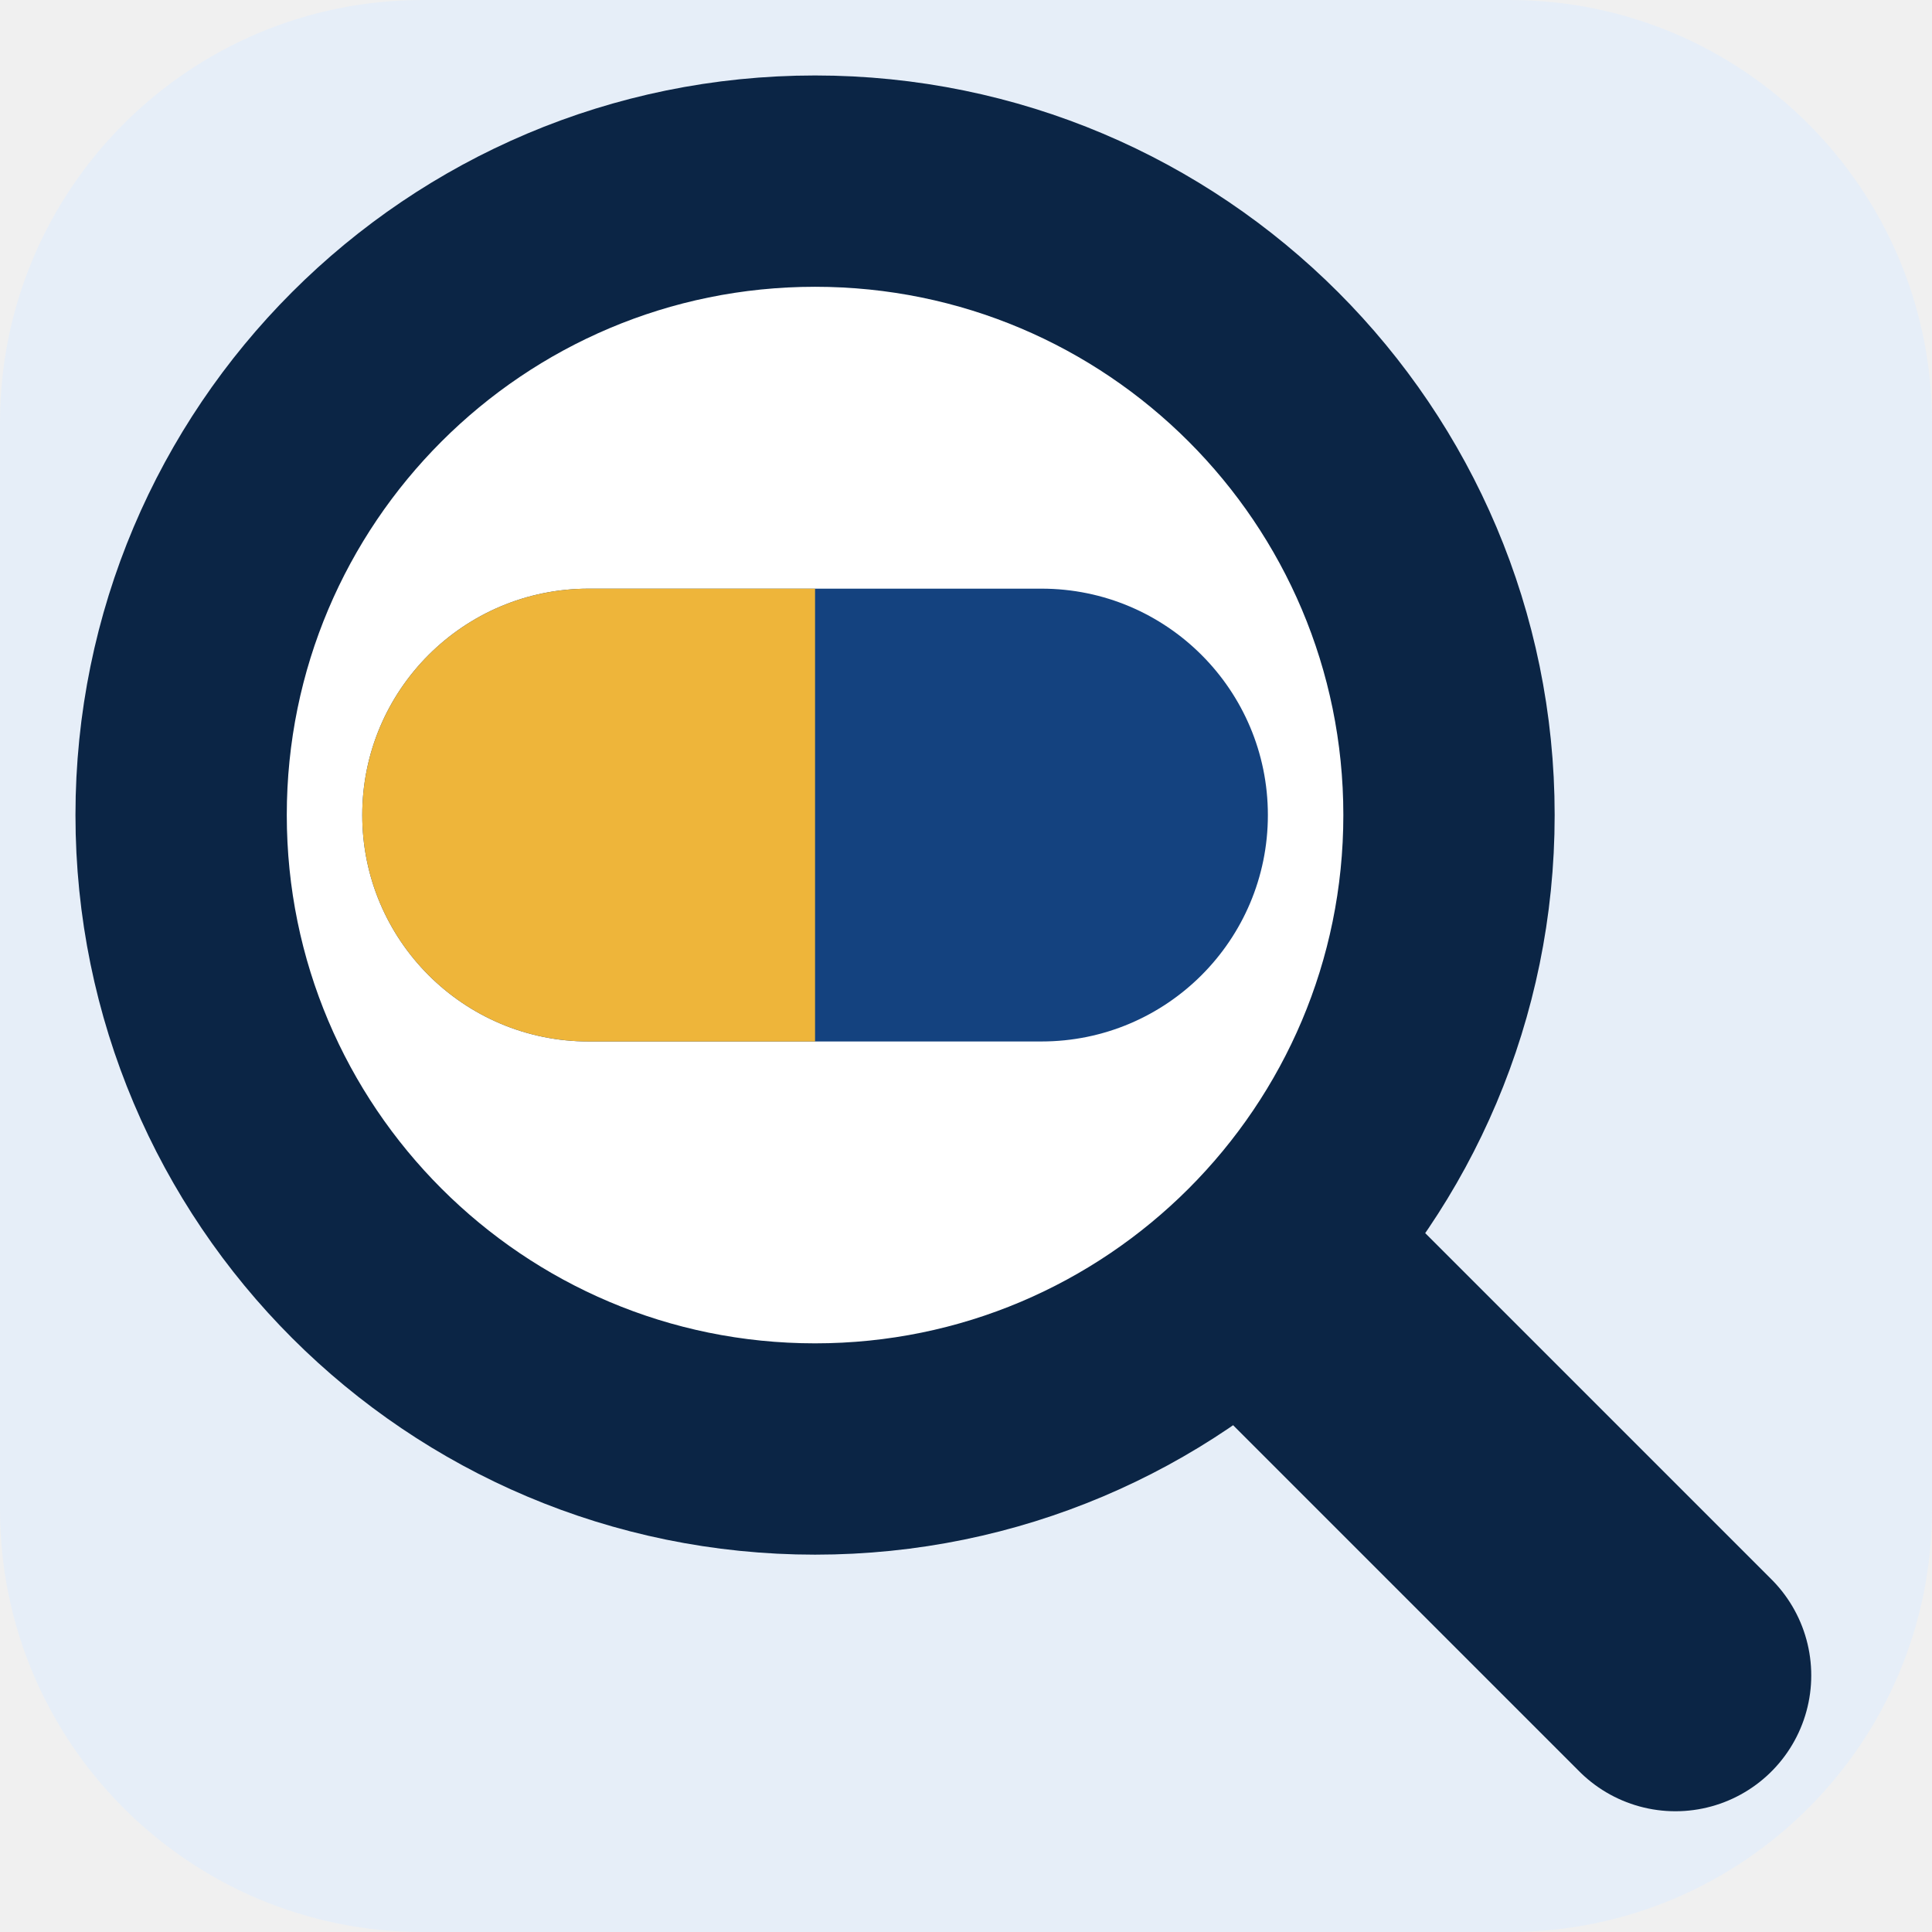
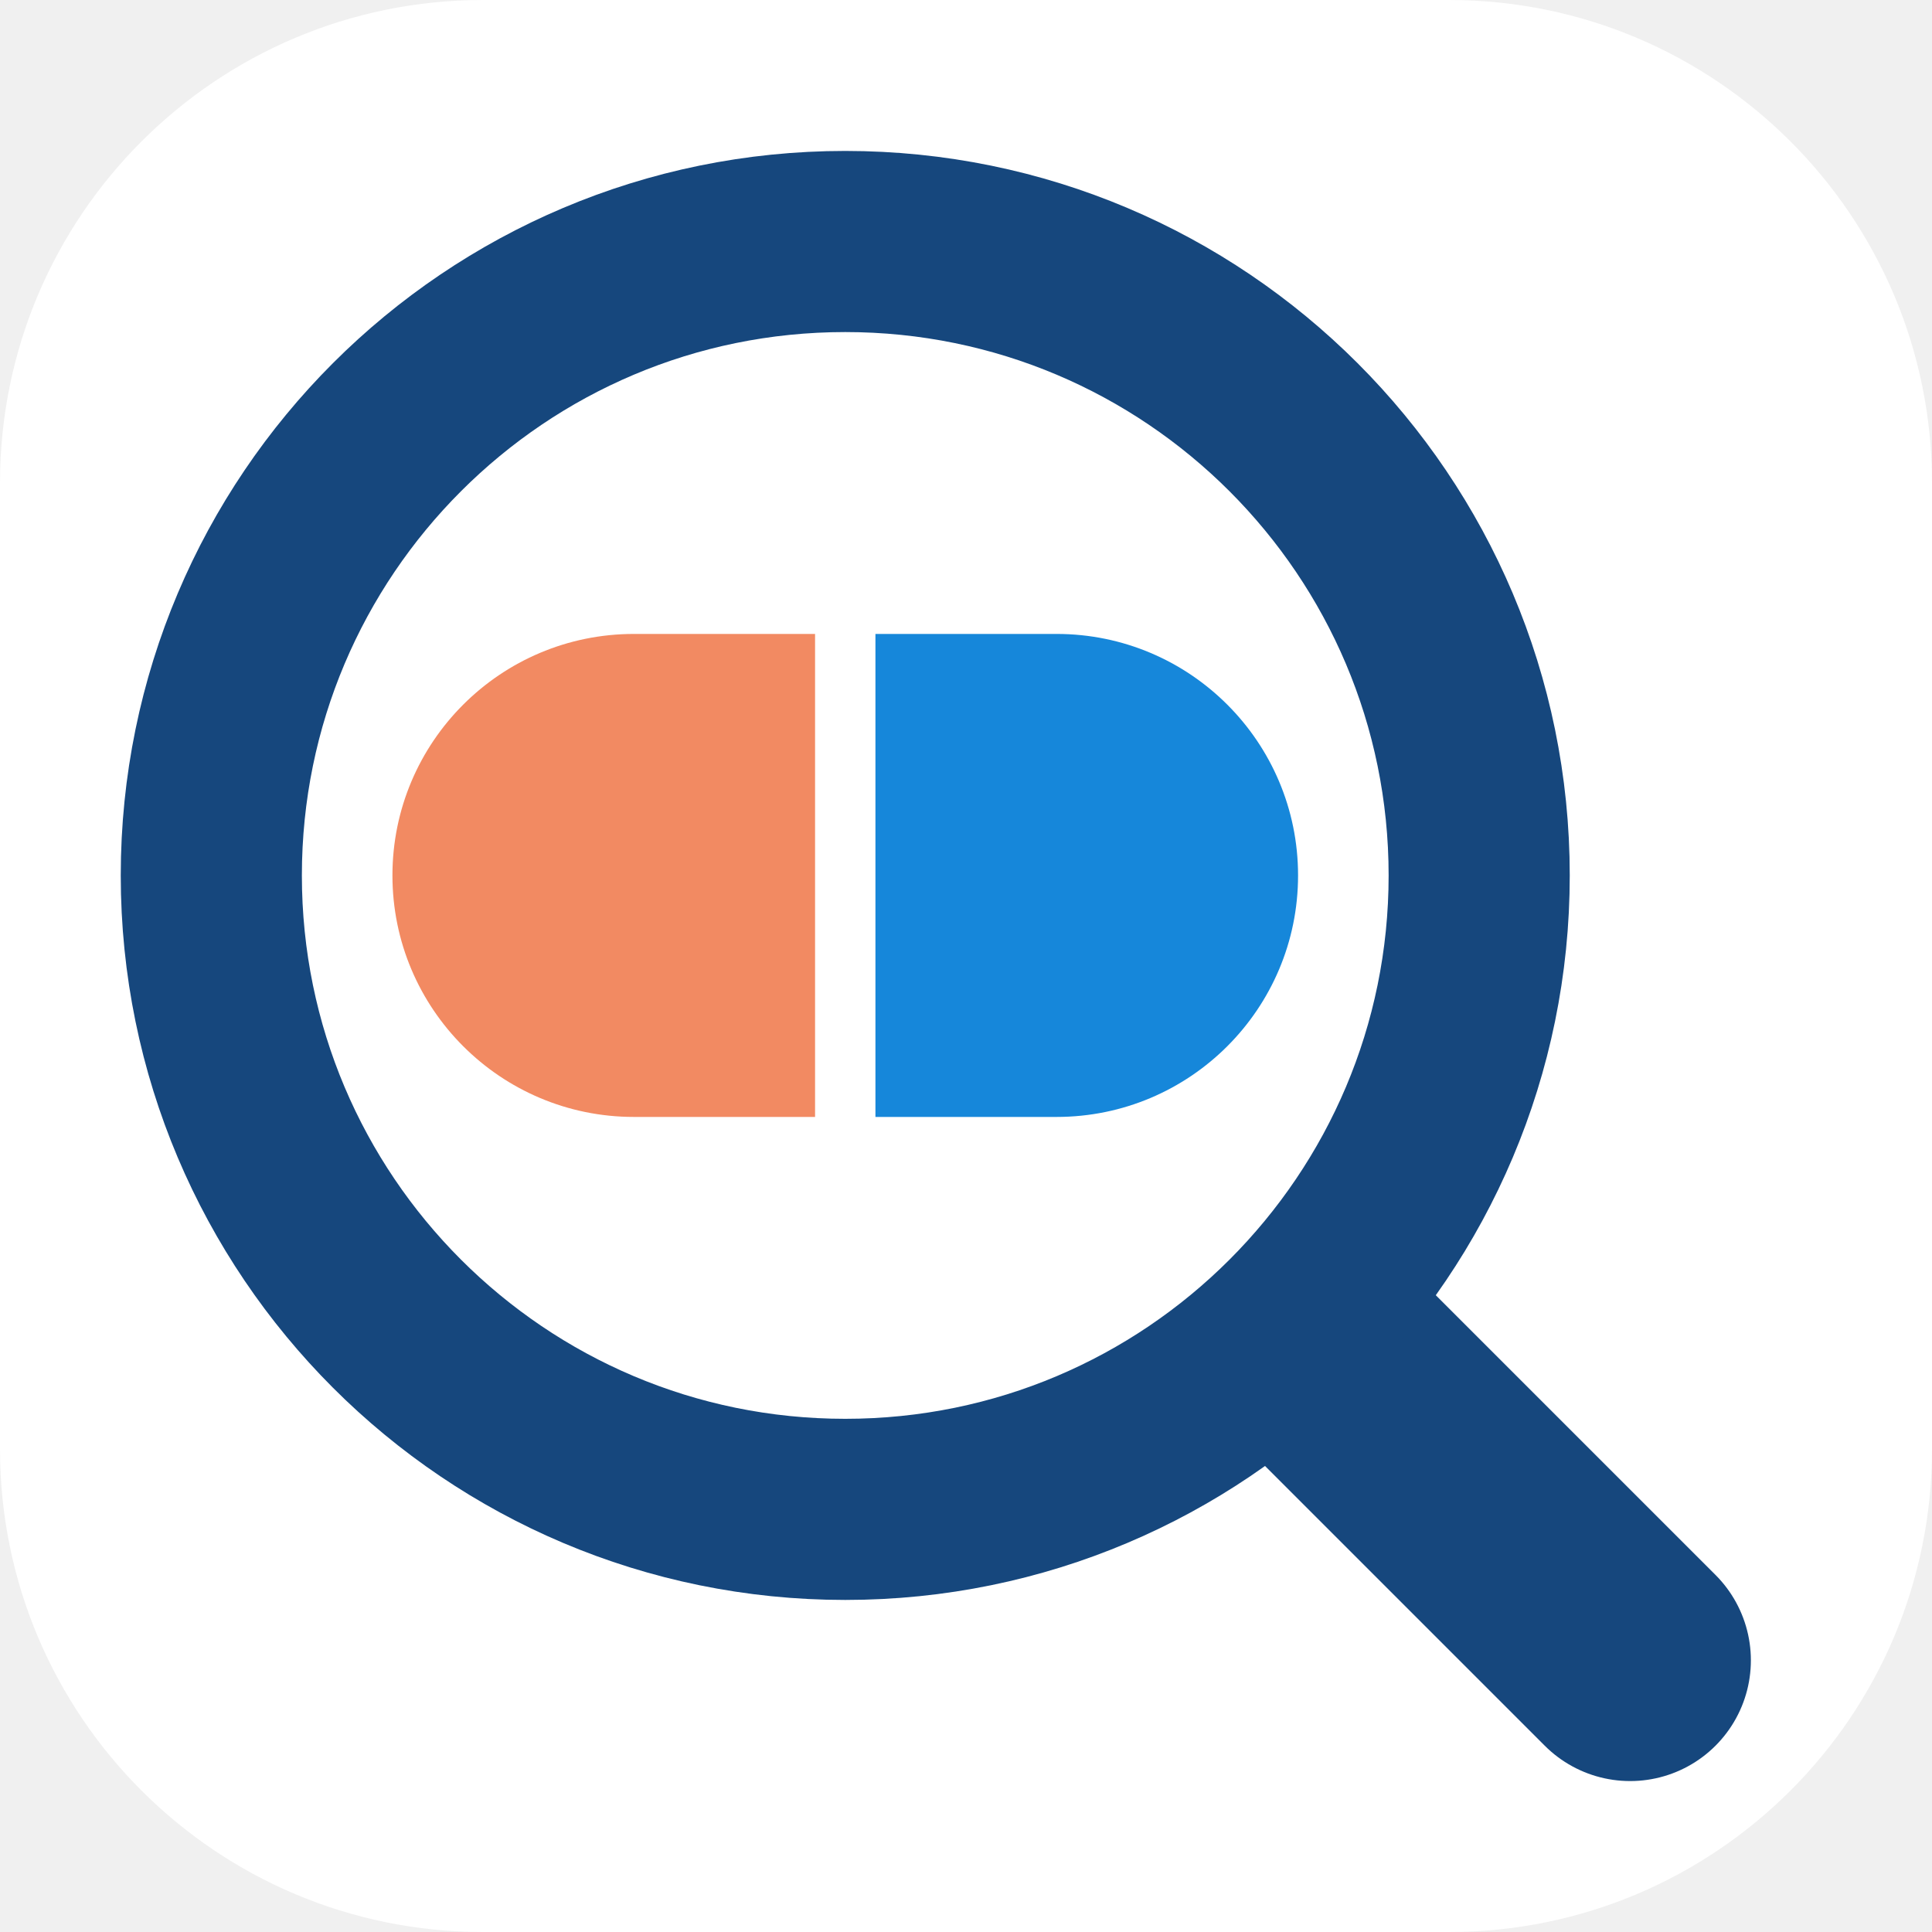
<svg xmlns="http://www.w3.org/2000/svg" viewBox="0 0 64 64">
-   <rect width="64" height="64" rx="14" fill="#e6eef8" />
-   <circle cx="27" cy="27" r="21" fill="#fff" stroke="#0b2545" stroke-width="7" />
-   <path d="M43.5 43.5l12 12" stroke="#0b2545" stroke-width="9" stroke-linecap="round" />
-   <rect x="12" y="19.5" width="30" height="15" rx="7.5" fill="#14427f" />
-   <path d="M27 19.5h-7.5a7.5 7.5 0 0 0 0 15h7.5z" fill="#eeb53a" />
+   <rect width="64" height="64" rx="16" fill="#ffffff" />
+   <path d="M44 45 54 55" fill="none" stroke="#16477d" stroke-width="8" stroke-linecap="round" />
+   <circle cx="28" cy="29" r="21" fill="#ffffff" stroke="#16477d" stroke-width="6" />
+   <path d="M27 21h-6a8 8 0 0 0 0 16h6z" fill="#f28a62" />
+   <path d="M29 21h6a8 8 0 0 1 0 16h-6z" fill="#1687da" />
</svg>
